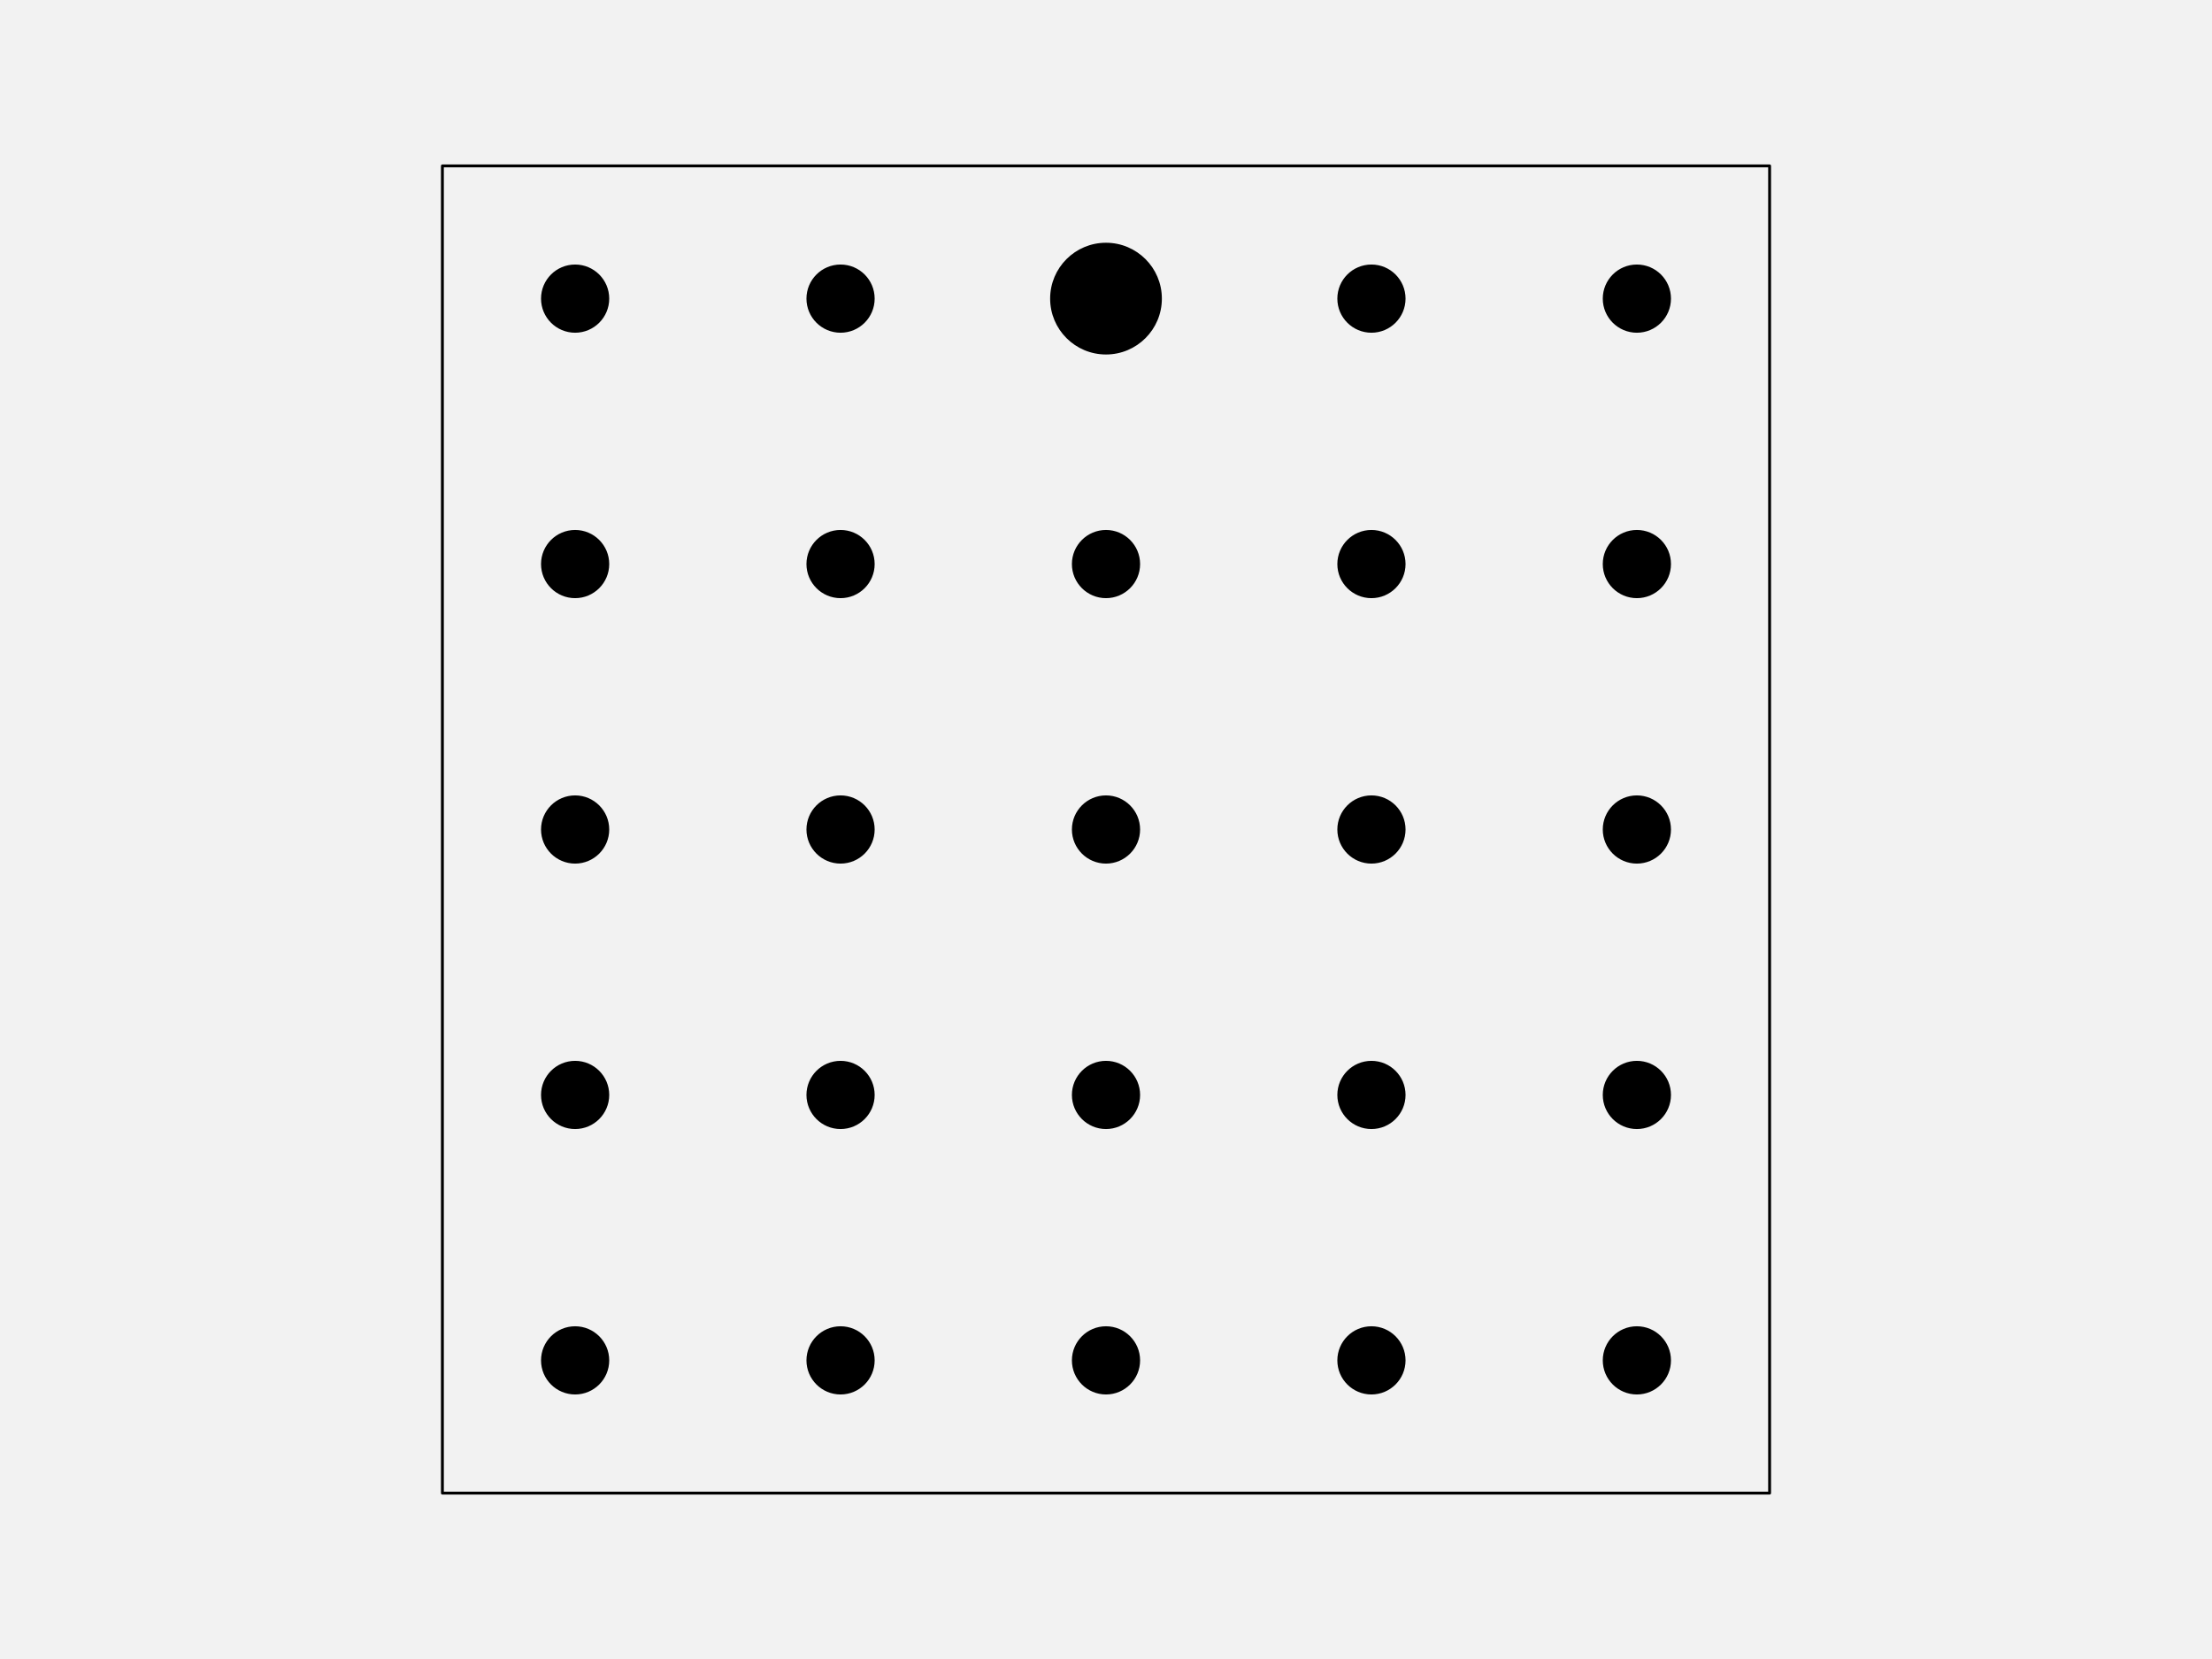
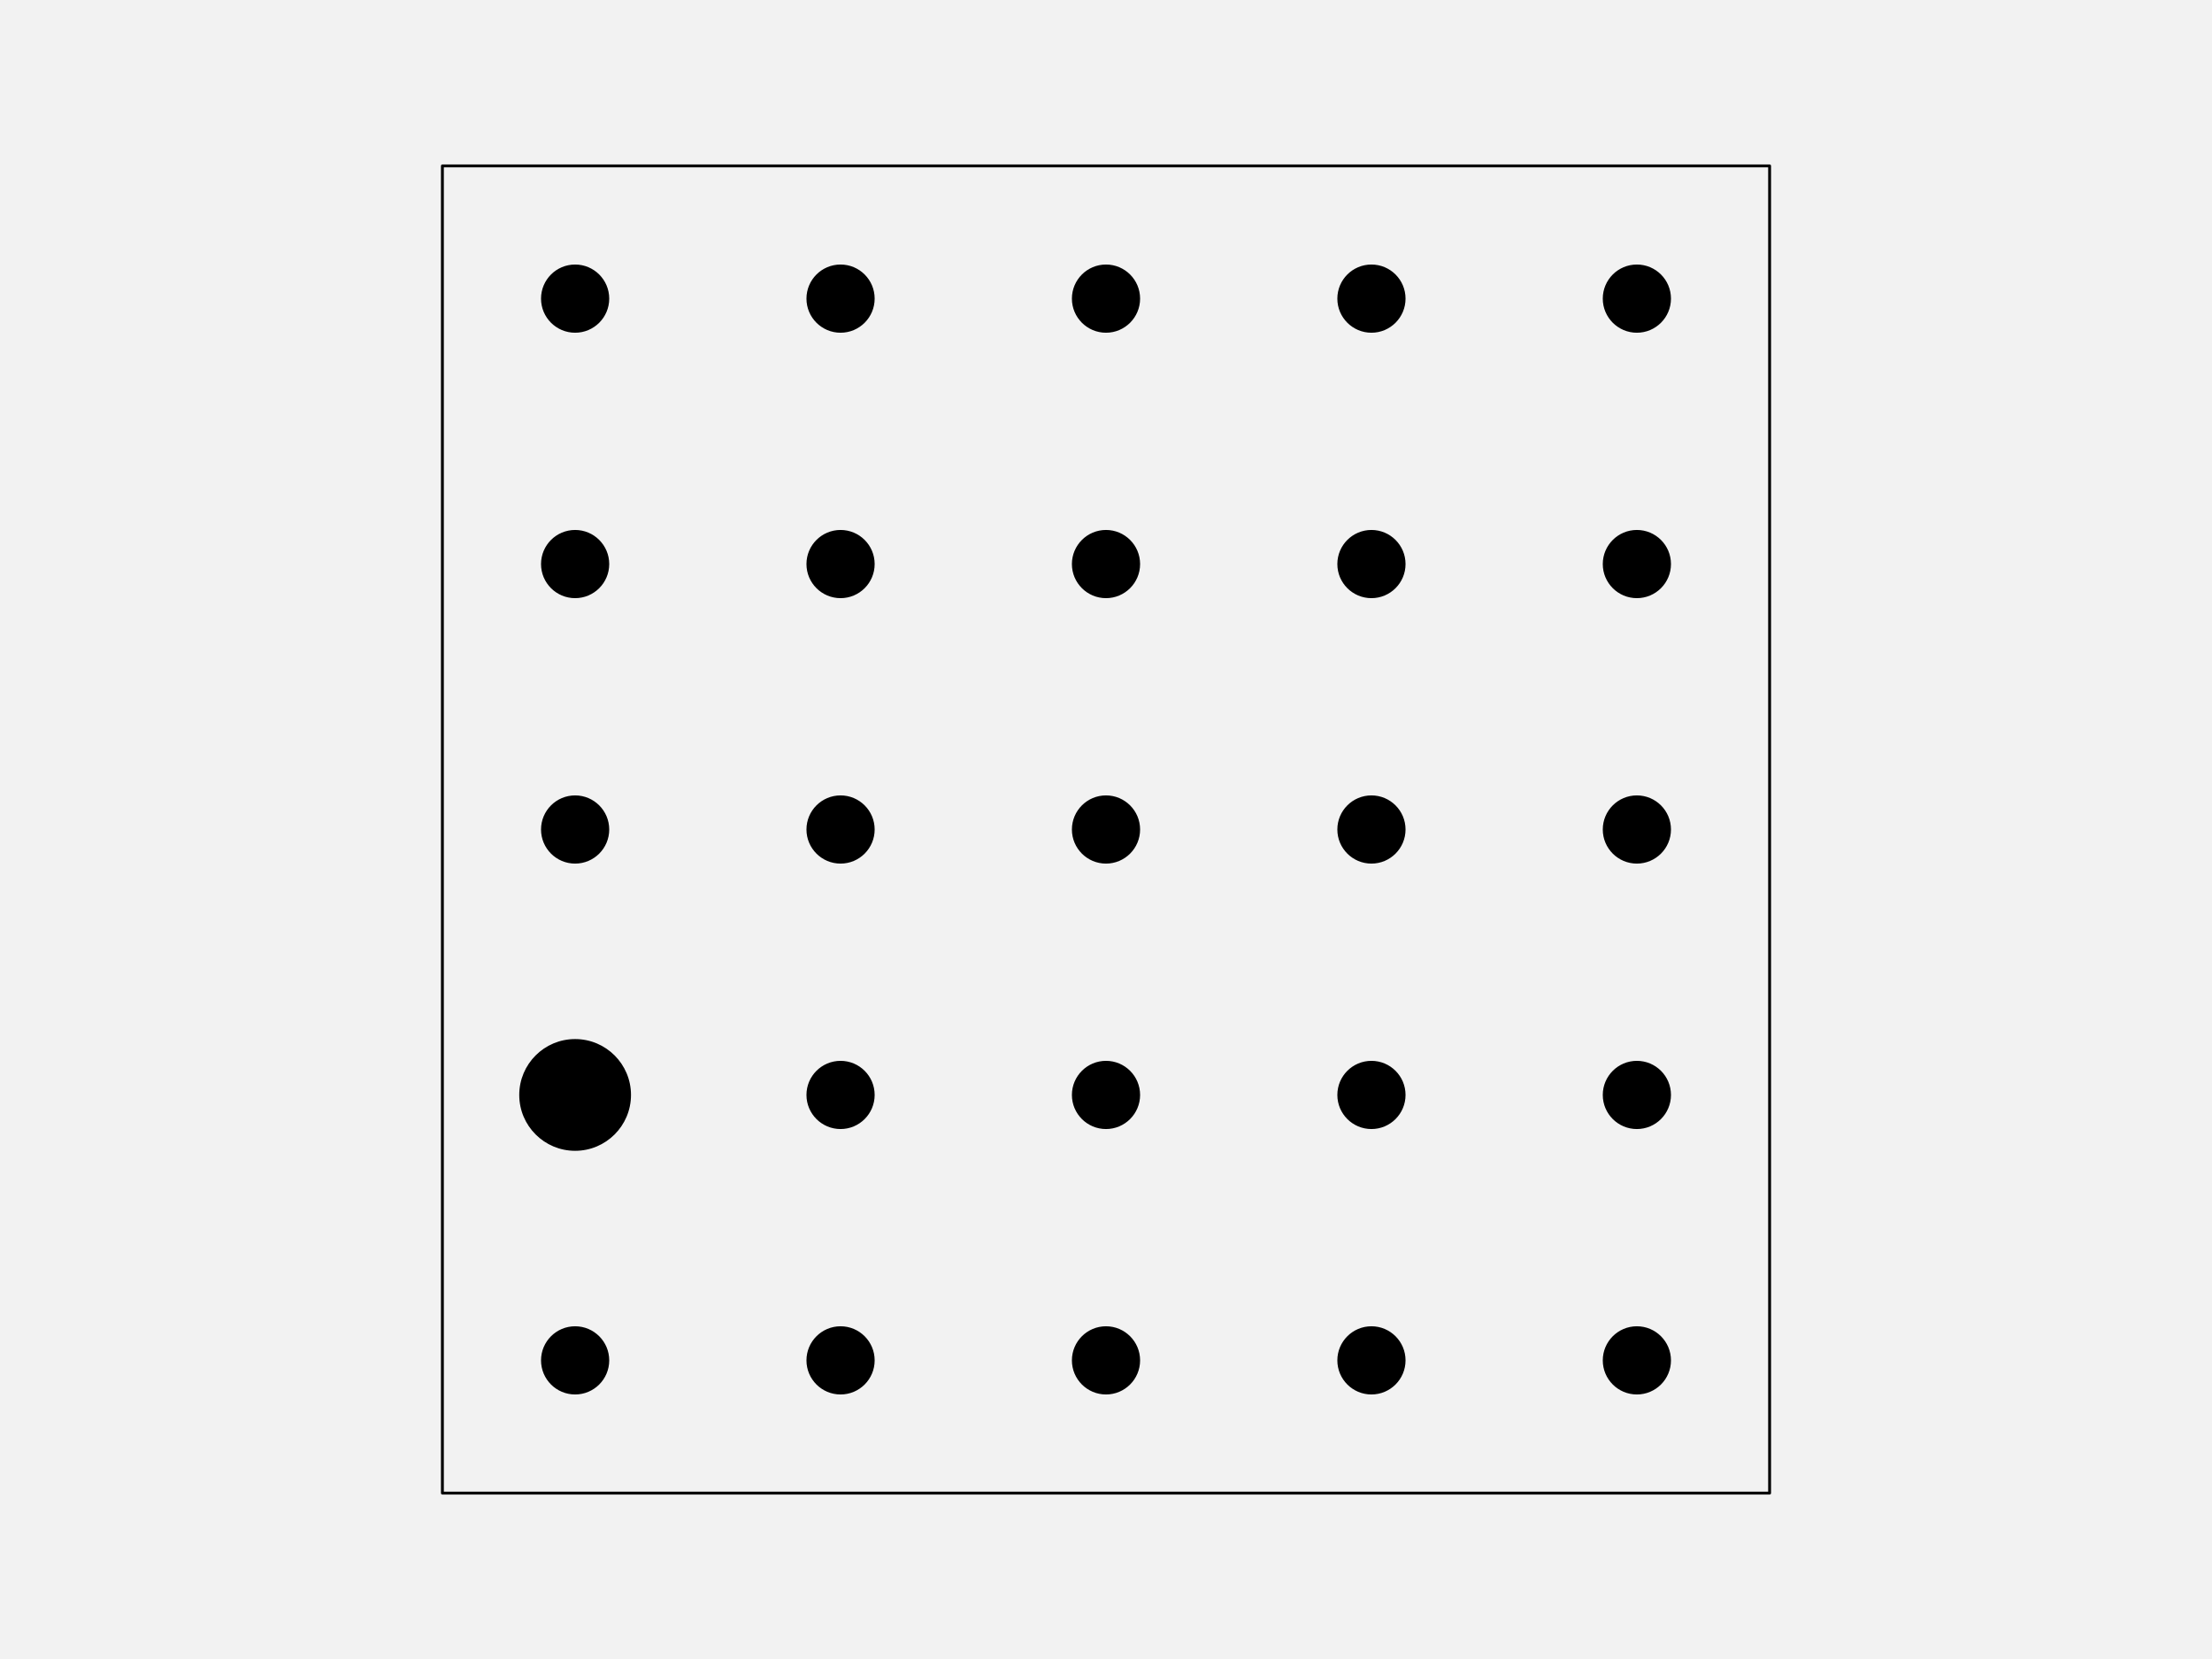
<svg xmlns="http://www.w3.org/2000/svg" width="576pt" height="432pt" viewBox="0 0 576 432" version="1.1">
  <g id="surface123">
    <rect x="0" y="0" width="576" height="432" style="fill:rgb(94.902%,94.902%,94.902%);fill-opacity:1;stroke:none;" />
    <path style="fill-rule:nonzero;fill:rgb(94.902%,94.902%,94.902%);fill-opacity:1;stroke-width:0.75;stroke-linecap:round;stroke-linejoin:round;stroke:rgb(0%,0%,0%);stroke-opacity:1;stroke-miterlimit:10;" d="M 115.199 388.801 L 460.801 388.801 L 460.801 43.199 L 115.199 43.199 Z M 115.199 388.801 " />
    <path style="fill-rule:nonzero;fill:rgb(0%,0%,0%);fill-opacity:1;stroke-width:0.75;stroke-linecap:round;stroke-linejoin:round;stroke:rgb(0%,0%,0%);stroke-opacity:1;stroke-miterlimit:10;" d="M 158.266 354.238 C 158.266 358.938 154.457 362.742 149.762 362.742 C 145.062 362.742 141.258 358.938 141.258 354.238 C 141.258 349.543 145.062 345.734 149.762 345.734 C 154.457 345.734 158.266 349.543 158.266 354.238 " />
    <path style="fill-rule:nonzero;fill:rgb(0%,0%,0%);fill-opacity:1;stroke-width:0.75;stroke-linecap:round;stroke-linejoin:round;stroke:rgb(0%,0%,0%);stroke-opacity:1;stroke-miterlimit:10;" d="M 227.383 354.238 C 227.383 358.938 223.578 362.742 218.879 362.742 C 214.184 362.742 210.375 358.938 210.375 354.238 C 210.375 349.543 214.184 345.734 218.879 345.734 C 223.578 345.734 227.383 349.543 227.383 354.238 " />
    <path style="fill-rule:nonzero;fill:rgb(0%,0%,0%);fill-opacity:1;stroke-width:0.75;stroke-linecap:round;stroke-linejoin:round;stroke:rgb(0%,0%,0%);stroke-opacity:1;stroke-miterlimit:10;" d="M 296.504 354.238 C 296.504 358.938 292.695 362.742 288 362.742 C 283.305 362.742 279.496 358.938 279.496 354.238 C 279.496 349.543 283.305 345.734 288 345.734 C 292.695 345.734 296.504 349.543 296.504 354.238 " />
    <path style="fill-rule:nonzero;fill:rgb(0%,0%,0%);fill-opacity:1;stroke-width:0.75;stroke-linecap:round;stroke-linejoin:round;stroke:rgb(0%,0%,0%);stroke-opacity:1;stroke-miterlimit:10;" d="M 365.625 354.238 C 365.625 358.938 361.816 362.742 357.121 362.742 C 352.422 362.742 348.617 358.938 348.617 354.238 C 348.617 349.543 352.422 345.734 357.121 345.734 C 361.816 345.734 365.625 349.543 365.625 354.238 " />
    <path style="fill-rule:nonzero;fill:rgb(0%,0%,0%);fill-opacity:1;stroke-width:0.75;stroke-linecap:round;stroke-linejoin:round;stroke:rgb(0%,0%,0%);stroke-opacity:1;stroke-miterlimit:10;" d="M 434.742 354.238 C 434.742 358.938 430.938 362.742 426.238 362.742 C 421.543 362.742 417.734 358.938 417.734 354.238 C 417.734 349.543 421.543 345.734 426.238 345.734 C 430.938 345.734 434.742 349.543 434.742 354.238 " />
-     <path style="fill-rule:nonzero;fill:rgb(0%,0%,0%);fill-opacity:1;stroke-width:0.75;stroke-linecap:round;stroke-linejoin:round;stroke:rgb(0%,0%,0%);stroke-opacity:1;stroke-miterlimit:10;" d="M 158.266 285.121 C 158.266 289.816 154.457 293.625 149.762 293.625 C 145.062 293.625 141.258 289.816 141.258 285.121 C 141.258 280.422 145.062 276.617 149.762 276.617 C 154.457 276.617 158.266 280.422 158.266 285.121 " />
+     <path style="fill-rule:nonzero;fill:rgb(0%,0%,0%);fill-opacity:1;stroke-width:0.75;stroke-linecap:round;stroke-linejoin:round;stroke:rgb(0%,0%,0%);stroke-opacity:1;stroke-miterlimit:10;" d="M 163.934 285.121 C 163.934 292.949 157.586 299.293 149.762 299.293 C 141.934 299.293 135.586 292.949 135.586 285.121 C 135.586 277.293 141.934 270.945 149.762 270.945 C 157.586 270.945 163.934 277.293 163.934 285.121 " />
    <path style="fill-rule:nonzero;fill:rgb(0%,0%,0%);fill-opacity:1;stroke-width:0.75;stroke-linecap:round;stroke-linejoin:round;stroke:rgb(0%,0%,0%);stroke-opacity:1;stroke-miterlimit:10;" d="M 227.383 285.121 C 227.383 289.816 223.578 293.625 218.879 293.625 C 214.184 293.625 210.375 289.816 210.375 285.121 C 210.375 280.422 214.184 276.617 218.879 276.617 C 223.578 276.617 227.383 280.422 227.383 285.121 " />
    <path style="fill-rule:nonzero;fill:rgb(0%,0%,0%);fill-opacity:1;stroke-width:0.75;stroke-linecap:round;stroke-linejoin:round;stroke:rgb(0%,0%,0%);stroke-opacity:1;stroke-miterlimit:10;" d="M 296.504 285.121 C 296.504 289.816 292.695 293.625 288 293.625 C 283.305 293.625 279.496 289.816 279.496 285.121 C 279.496 280.422 283.305 276.617 288 276.617 C 292.695 276.617 296.504 280.422 296.504 285.121 " />
    <path style="fill-rule:nonzero;fill:rgb(0%,0%,0%);fill-opacity:1;stroke-width:0.75;stroke-linecap:round;stroke-linejoin:round;stroke:rgb(0%,0%,0%);stroke-opacity:1;stroke-miterlimit:10;" d="M 365.625 285.121 C 365.625 289.816 361.816 293.625 357.121 293.625 C 352.422 293.625 348.617 289.816 348.617 285.121 C 348.617 280.422 352.422 276.617 357.121 276.617 C 361.816 276.617 365.625 280.422 365.625 285.121 " />
    <path style="fill-rule:nonzero;fill:rgb(0%,0%,0%);fill-opacity:1;stroke-width:0.75;stroke-linecap:round;stroke-linejoin:round;stroke:rgb(0%,0%,0%);stroke-opacity:1;stroke-miterlimit:10;" d="M 434.742 285.121 C 434.742 289.816 430.938 293.625 426.238 293.625 C 421.543 293.625 417.734 289.816 417.734 285.121 C 417.734 280.422 421.543 276.617 426.238 276.617 C 430.938 276.617 434.742 280.422 434.742 285.121 " />
    <path style="fill-rule:nonzero;fill:rgb(0%,0%,0%);fill-opacity:1;stroke-width:0.75;stroke-linecap:round;stroke-linejoin:round;stroke:rgb(0%,0%,0%);stroke-opacity:1;stroke-miterlimit:10;" d="M 158.266 216 C 158.266 220.695 154.457 224.504 149.762 224.504 C 145.062 224.504 141.258 220.695 141.258 216 C 141.258 211.305 145.062 207.496 149.762 207.496 C 154.457 207.496 158.266 211.305 158.266 216 " />
    <path style="fill-rule:nonzero;fill:rgb(0%,0%,0%);fill-opacity:1;stroke-width:0.75;stroke-linecap:round;stroke-linejoin:round;stroke:rgb(0%,0%,0%);stroke-opacity:1;stroke-miterlimit:10;" d="M 227.383 216 C 227.383 220.695 223.578 224.504 218.879 224.504 C 214.184 224.504 210.375 220.695 210.375 216 C 210.375 211.305 214.184 207.496 218.879 207.496 C 223.578 207.496 227.383 211.305 227.383 216 " />
    <path style="fill-rule:nonzero;fill:rgb(0%,0%,0%);fill-opacity:1;stroke-width:0.75;stroke-linecap:round;stroke-linejoin:round;stroke:rgb(0%,0%,0%);stroke-opacity:1;stroke-miterlimit:10;" d="M 296.504 216 C 296.504 220.695 292.695 224.504 288 224.504 C 283.305 224.504 279.496 220.695 279.496 216 C 279.496 211.305 283.305 207.496 288 207.496 C 292.695 207.496 296.504 211.305 296.504 216 " />
    <path style="fill-rule:nonzero;fill:rgb(0%,0%,0%);fill-opacity:1;stroke-width:0.75;stroke-linecap:round;stroke-linejoin:round;stroke:rgb(0%,0%,0%);stroke-opacity:1;stroke-miterlimit:10;" d="M 365.625 216 C 365.625 220.695 361.816 224.504 357.121 224.504 C 352.422 224.504 348.617 220.695 348.617 216 C 348.617 211.305 352.422 207.496 357.121 207.496 C 361.816 207.496 365.625 211.305 365.625 216 " />
    <path style="fill-rule:nonzero;fill:rgb(0%,0%,0%);fill-opacity:1;stroke-width:0.75;stroke-linecap:round;stroke-linejoin:round;stroke:rgb(0%,0%,0%);stroke-opacity:1;stroke-miterlimit:10;" d="M 434.742 216 C 434.742 220.695 430.938 224.504 426.238 224.504 C 421.543 224.504 417.734 220.695 417.734 216 C 417.734 211.305 421.543 207.496 426.238 207.496 C 430.938 207.496 434.742 211.305 434.742 216 " />
    <path style="fill-rule:nonzero;fill:rgb(0%,0%,0%);fill-opacity:1;stroke-width:0.75;stroke-linecap:round;stroke-linejoin:round;stroke:rgb(0%,0%,0%);stroke-opacity:1;stroke-miterlimit:10;" d="M 158.266 146.879 C 158.266 151.578 154.457 155.383 149.762 155.383 C 145.062 155.383 141.258 151.578 141.258 146.879 C 141.258 142.184 145.062 138.375 149.762 138.375 C 154.457 138.375 158.266 142.184 158.266 146.879 " />
    <path style="fill-rule:nonzero;fill:rgb(0%,0%,0%);fill-opacity:1;stroke-width:0.75;stroke-linecap:round;stroke-linejoin:round;stroke:rgb(0%,0%,0%);stroke-opacity:1;stroke-miterlimit:10;" d="M 227.383 146.879 C 227.383 151.578 223.578 155.383 218.879 155.383 C 214.184 155.383 210.375 151.578 210.375 146.879 C 210.375 142.184 214.184 138.375 218.879 138.375 C 223.578 138.375 227.383 142.184 227.383 146.879 " />
    <path style="fill-rule:nonzero;fill:rgb(0%,0%,0%);fill-opacity:1;stroke-width:0.75;stroke-linecap:round;stroke-linejoin:round;stroke:rgb(0%,0%,0%);stroke-opacity:1;stroke-miterlimit:10;" d="M 296.504 146.879 C 296.504 151.578 292.695 155.383 288 155.383 C 283.305 155.383 279.496 151.578 279.496 146.879 C 279.496 142.184 283.305 138.375 288 138.375 C 292.695 138.375 296.504 142.184 296.504 146.879 " />
    <path style="fill-rule:nonzero;fill:rgb(0%,0%,0%);fill-opacity:1;stroke-width:0.75;stroke-linecap:round;stroke-linejoin:round;stroke:rgb(0%,0%,0%);stroke-opacity:1;stroke-miterlimit:10;" d="M 365.625 146.879 C 365.625 151.578 361.816 155.383 357.121 155.383 C 352.422 155.383 348.617 151.578 348.617 146.879 C 348.617 142.184 352.422 138.375 357.121 138.375 C 361.816 138.375 365.625 142.184 365.625 146.879 " />
    <path style="fill-rule:nonzero;fill:rgb(0%,0%,0%);fill-opacity:1;stroke-width:0.75;stroke-linecap:round;stroke-linejoin:round;stroke:rgb(0%,0%,0%);stroke-opacity:1;stroke-miterlimit:10;" d="M 434.742 146.879 C 434.742 151.578 430.938 155.383 426.238 155.383 C 421.543 155.383 417.734 151.578 417.734 146.879 C 417.734 142.184 421.543 138.375 426.238 138.375 C 430.938 138.375 434.742 142.184 434.742 146.879 " />
    <path style="fill-rule:nonzero;fill:rgb(0%,0%,0%);fill-opacity:1;stroke-width:0.75;stroke-linecap:round;stroke-linejoin:round;stroke:rgb(0%,0%,0%);stroke-opacity:1;stroke-miterlimit:10;" d="M 158.266 77.762 C 158.266 82.457 154.457 86.266 149.762 86.266 C 145.062 86.266 141.258 82.457 141.258 77.762 C 141.258 73.062 145.062 69.258 149.762 69.258 C 154.457 69.258 158.266 73.062 158.266 77.762 " />
    <path style="fill-rule:nonzero;fill:rgb(0%,0%,0%);fill-opacity:1;stroke-width:0.75;stroke-linecap:round;stroke-linejoin:round;stroke:rgb(0%,0%,0%);stroke-opacity:1;stroke-miterlimit:10;" d="M 227.383 77.762 C 227.383 82.457 223.578 86.266 218.879 86.266 C 214.184 86.266 210.375 82.457 210.375 77.762 C 210.375 73.062 214.184 69.258 218.879 69.258 C 223.578 69.258 227.383 73.062 227.383 77.762 " />
-     <path style="fill-rule:nonzero;fill:rgb(0%,0%,0%);fill-opacity:1;stroke-width:0.75;stroke-linecap:round;stroke-linejoin:round;stroke:rgb(0%,0%,0%);stroke-opacity:1;stroke-miterlimit:10;" d="M 302.172 77.762 C 302.172 85.586 295.828 91.934 288 91.934 C 280.172 91.934 273.828 85.586 273.828 77.762 C 273.828 69.934 280.172 63.586 288 63.586 C 295.828 63.586 302.172 69.934 302.172 77.762 " />
+     <path style="fill-rule:nonzero;fill:rgb(0%,0%,0%);fill-opacity:1;stroke-width:0.75;stroke-linecap:round;stroke-linejoin:round;stroke:rgb(0%,0%,0%);stroke-opacity:1;stroke-miterlimit:10;" d="M 296.504 77.762 C 296.504 82.457 292.695 86.266 288 86.266 C 283.305 86.266 279.496 82.457 279.496 77.762 C 279.496 73.062 283.305 69.258 288 69.258 C 292.695 69.258 296.504 73.062 296.504 77.762 " />
    <path style="fill-rule:nonzero;fill:rgb(0%,0%,0%);fill-opacity:1;stroke-width:0.75;stroke-linecap:round;stroke-linejoin:round;stroke:rgb(0%,0%,0%);stroke-opacity:1;stroke-miterlimit:10;" d="M 365.625 77.762 C 365.625 82.457 361.816 86.266 357.121 86.266 C 352.422 86.266 348.617 82.457 348.617 77.762 C 348.617 73.062 352.422 69.258 357.121 69.258 C 361.816 69.258 365.625 73.062 365.625 77.762 " />
    <path style="fill-rule:nonzero;fill:rgb(0%,0%,0%);fill-opacity:1;stroke-width:0.75;stroke-linecap:round;stroke-linejoin:round;stroke:rgb(0%,0%,0%);stroke-opacity:1;stroke-miterlimit:10;" d="M 434.742 77.762 C 434.742 82.457 430.938 86.266 426.238 86.266 C 421.543 86.266 417.734 82.457 417.734 77.762 C 417.734 73.062 421.543 69.258 426.238 69.258 C 430.938 69.258 434.742 73.062 434.742 77.762 " />
  </g>
</svg>
